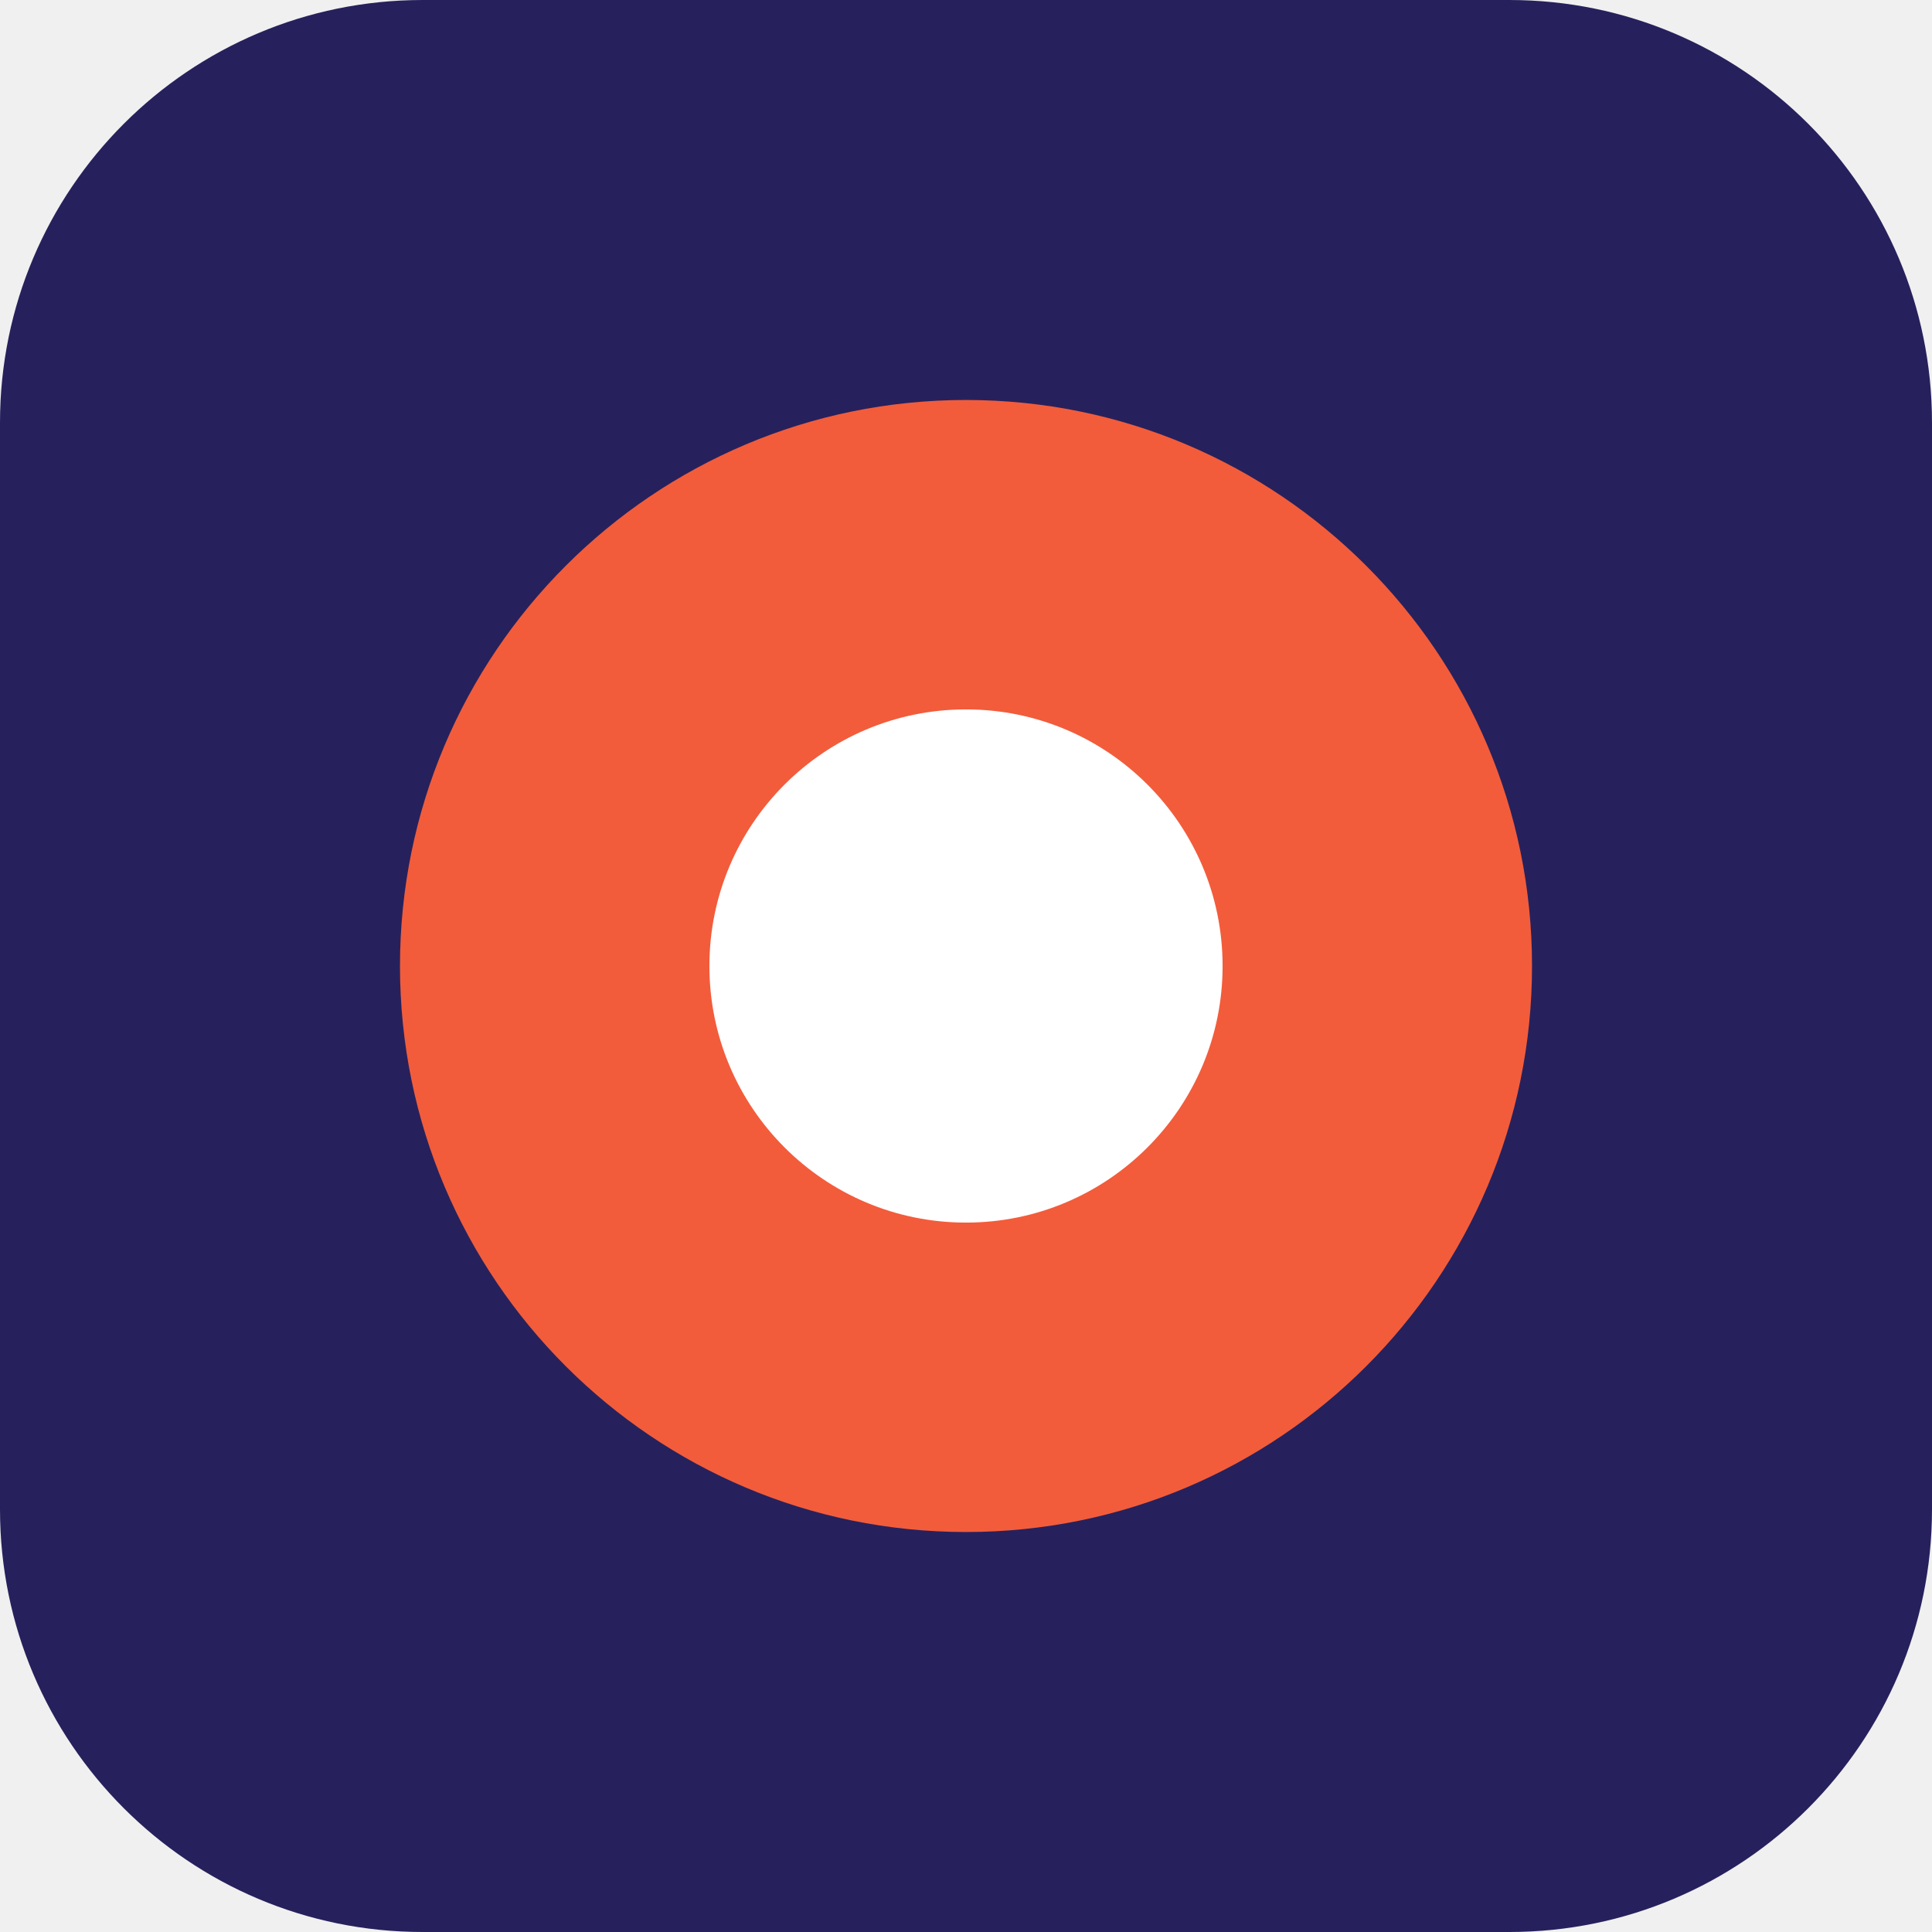
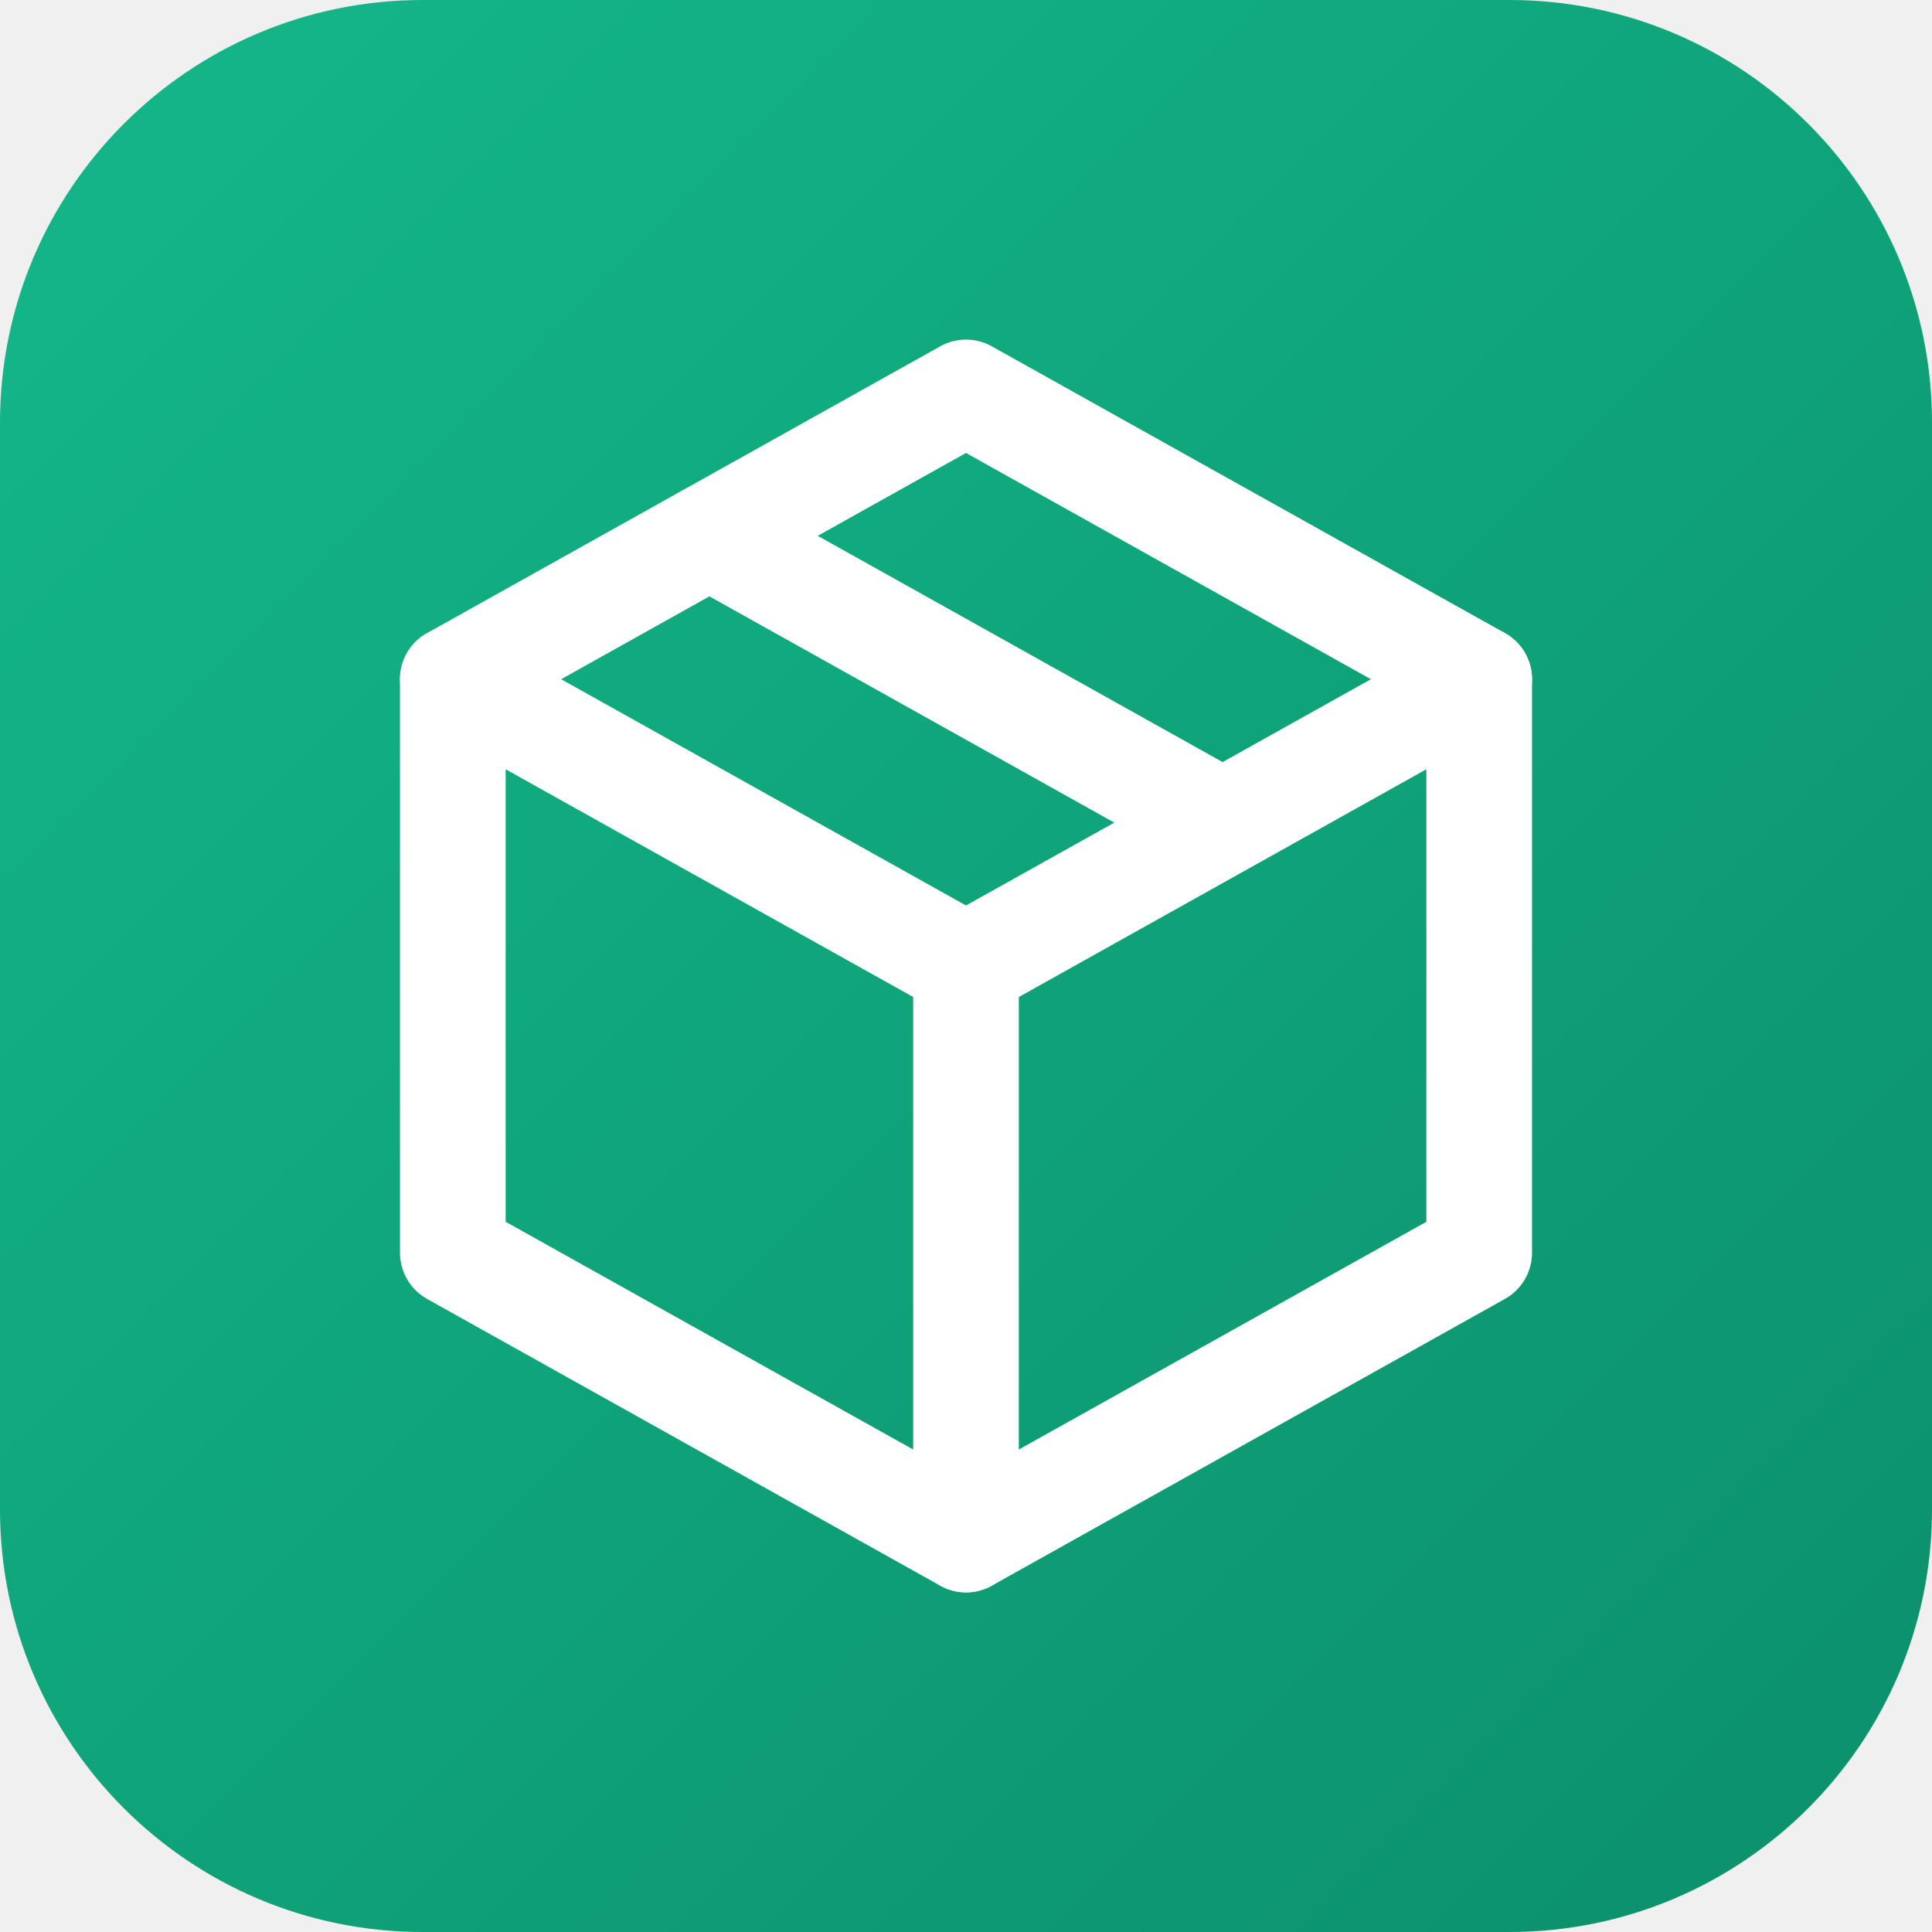
<svg xmlns="http://www.w3.org/2000/svg" viewBox="0 0 512 512">
-   <rect width="512" height="512" rx="112" fill="#26215c" />
-   <circle cx="256" cy="256" r="150" fill="#f25c3b" />
-   <circle cx="256" cy="256" r="68" fill="#fff" />
+   <defs>
+     <linearGradient id="g" x1="0" y1="0" x2="1" y2="1">
+       <stop offset="0" stop-color="#14b88a" />
+       <stop offset="1" stop-color="#0b8f6a" />
+     </linearGradient>
+   </defs>
+   <rect width="512" height="512" rx="112" fill="url(#g)" />
+   <g fill="none" stroke="#fff" stroke-width="28" stroke-linecap="round" stroke-linejoin="round">
+     <path d="M256 104 392 180v152L256 408 120 332V180z" />
+     <path d="M120 180l136 76 136-76M256 256v152M188 142l136 76" />
+   </g>
</svg>
